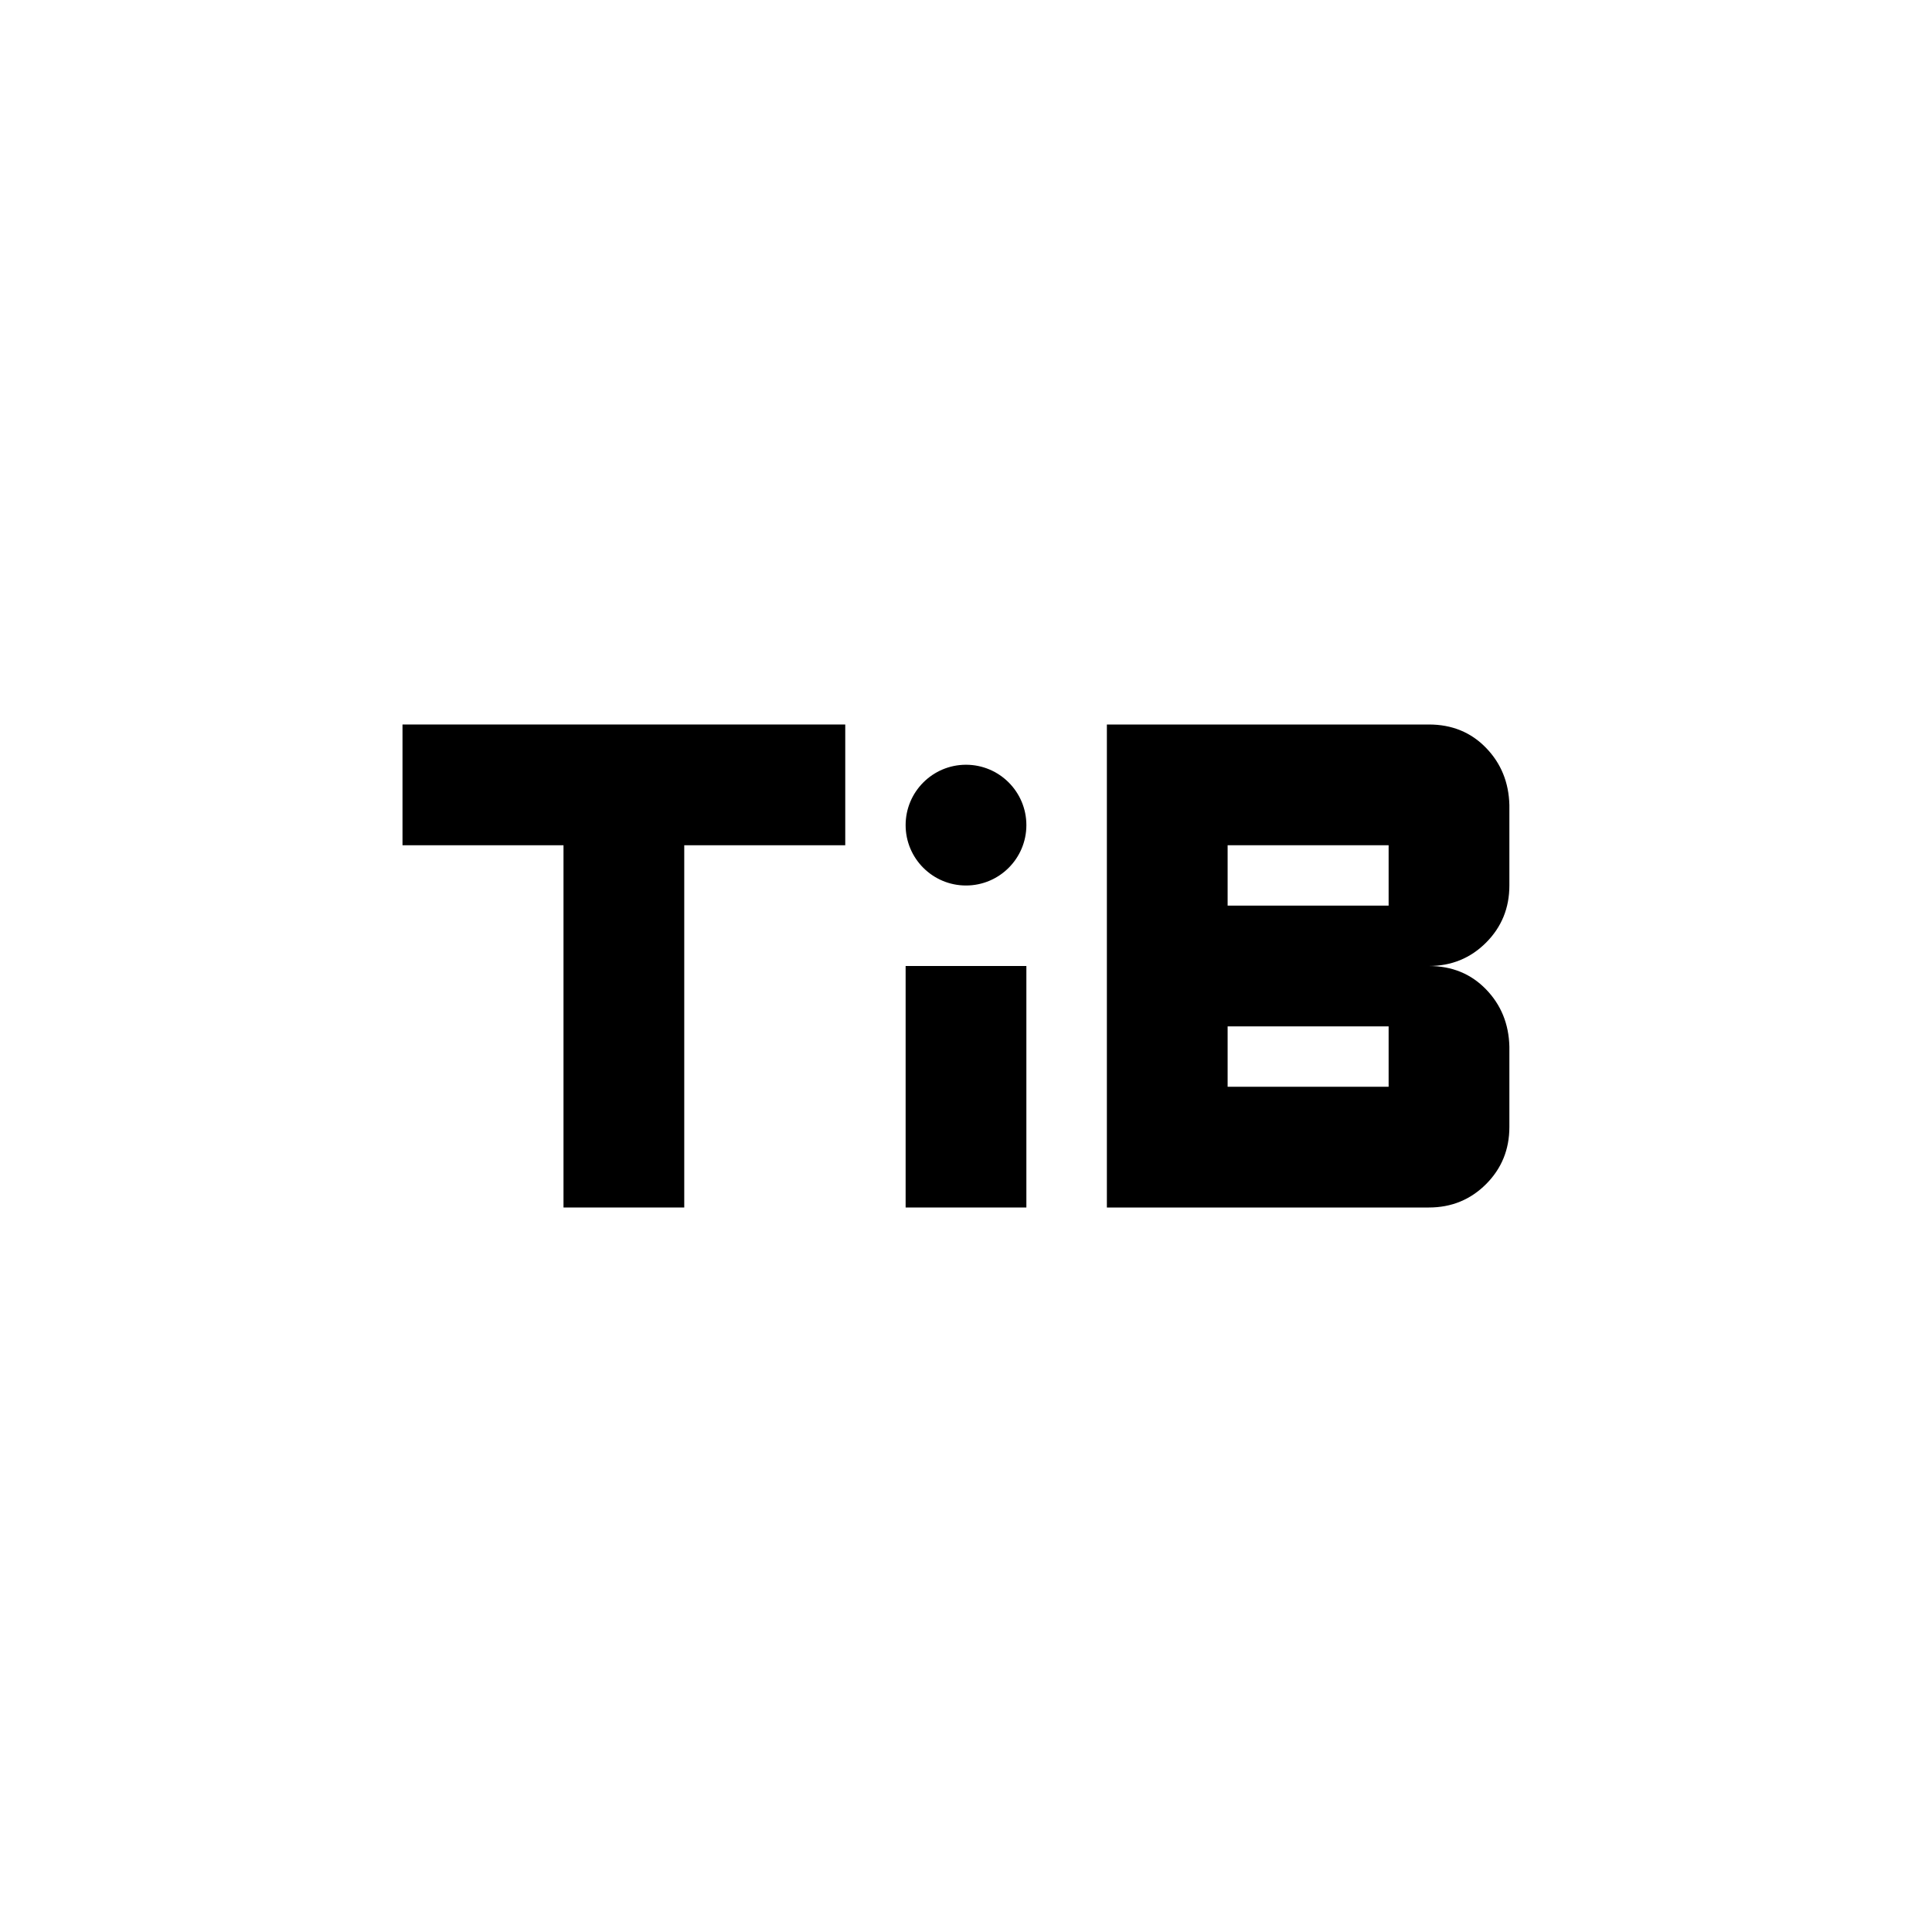
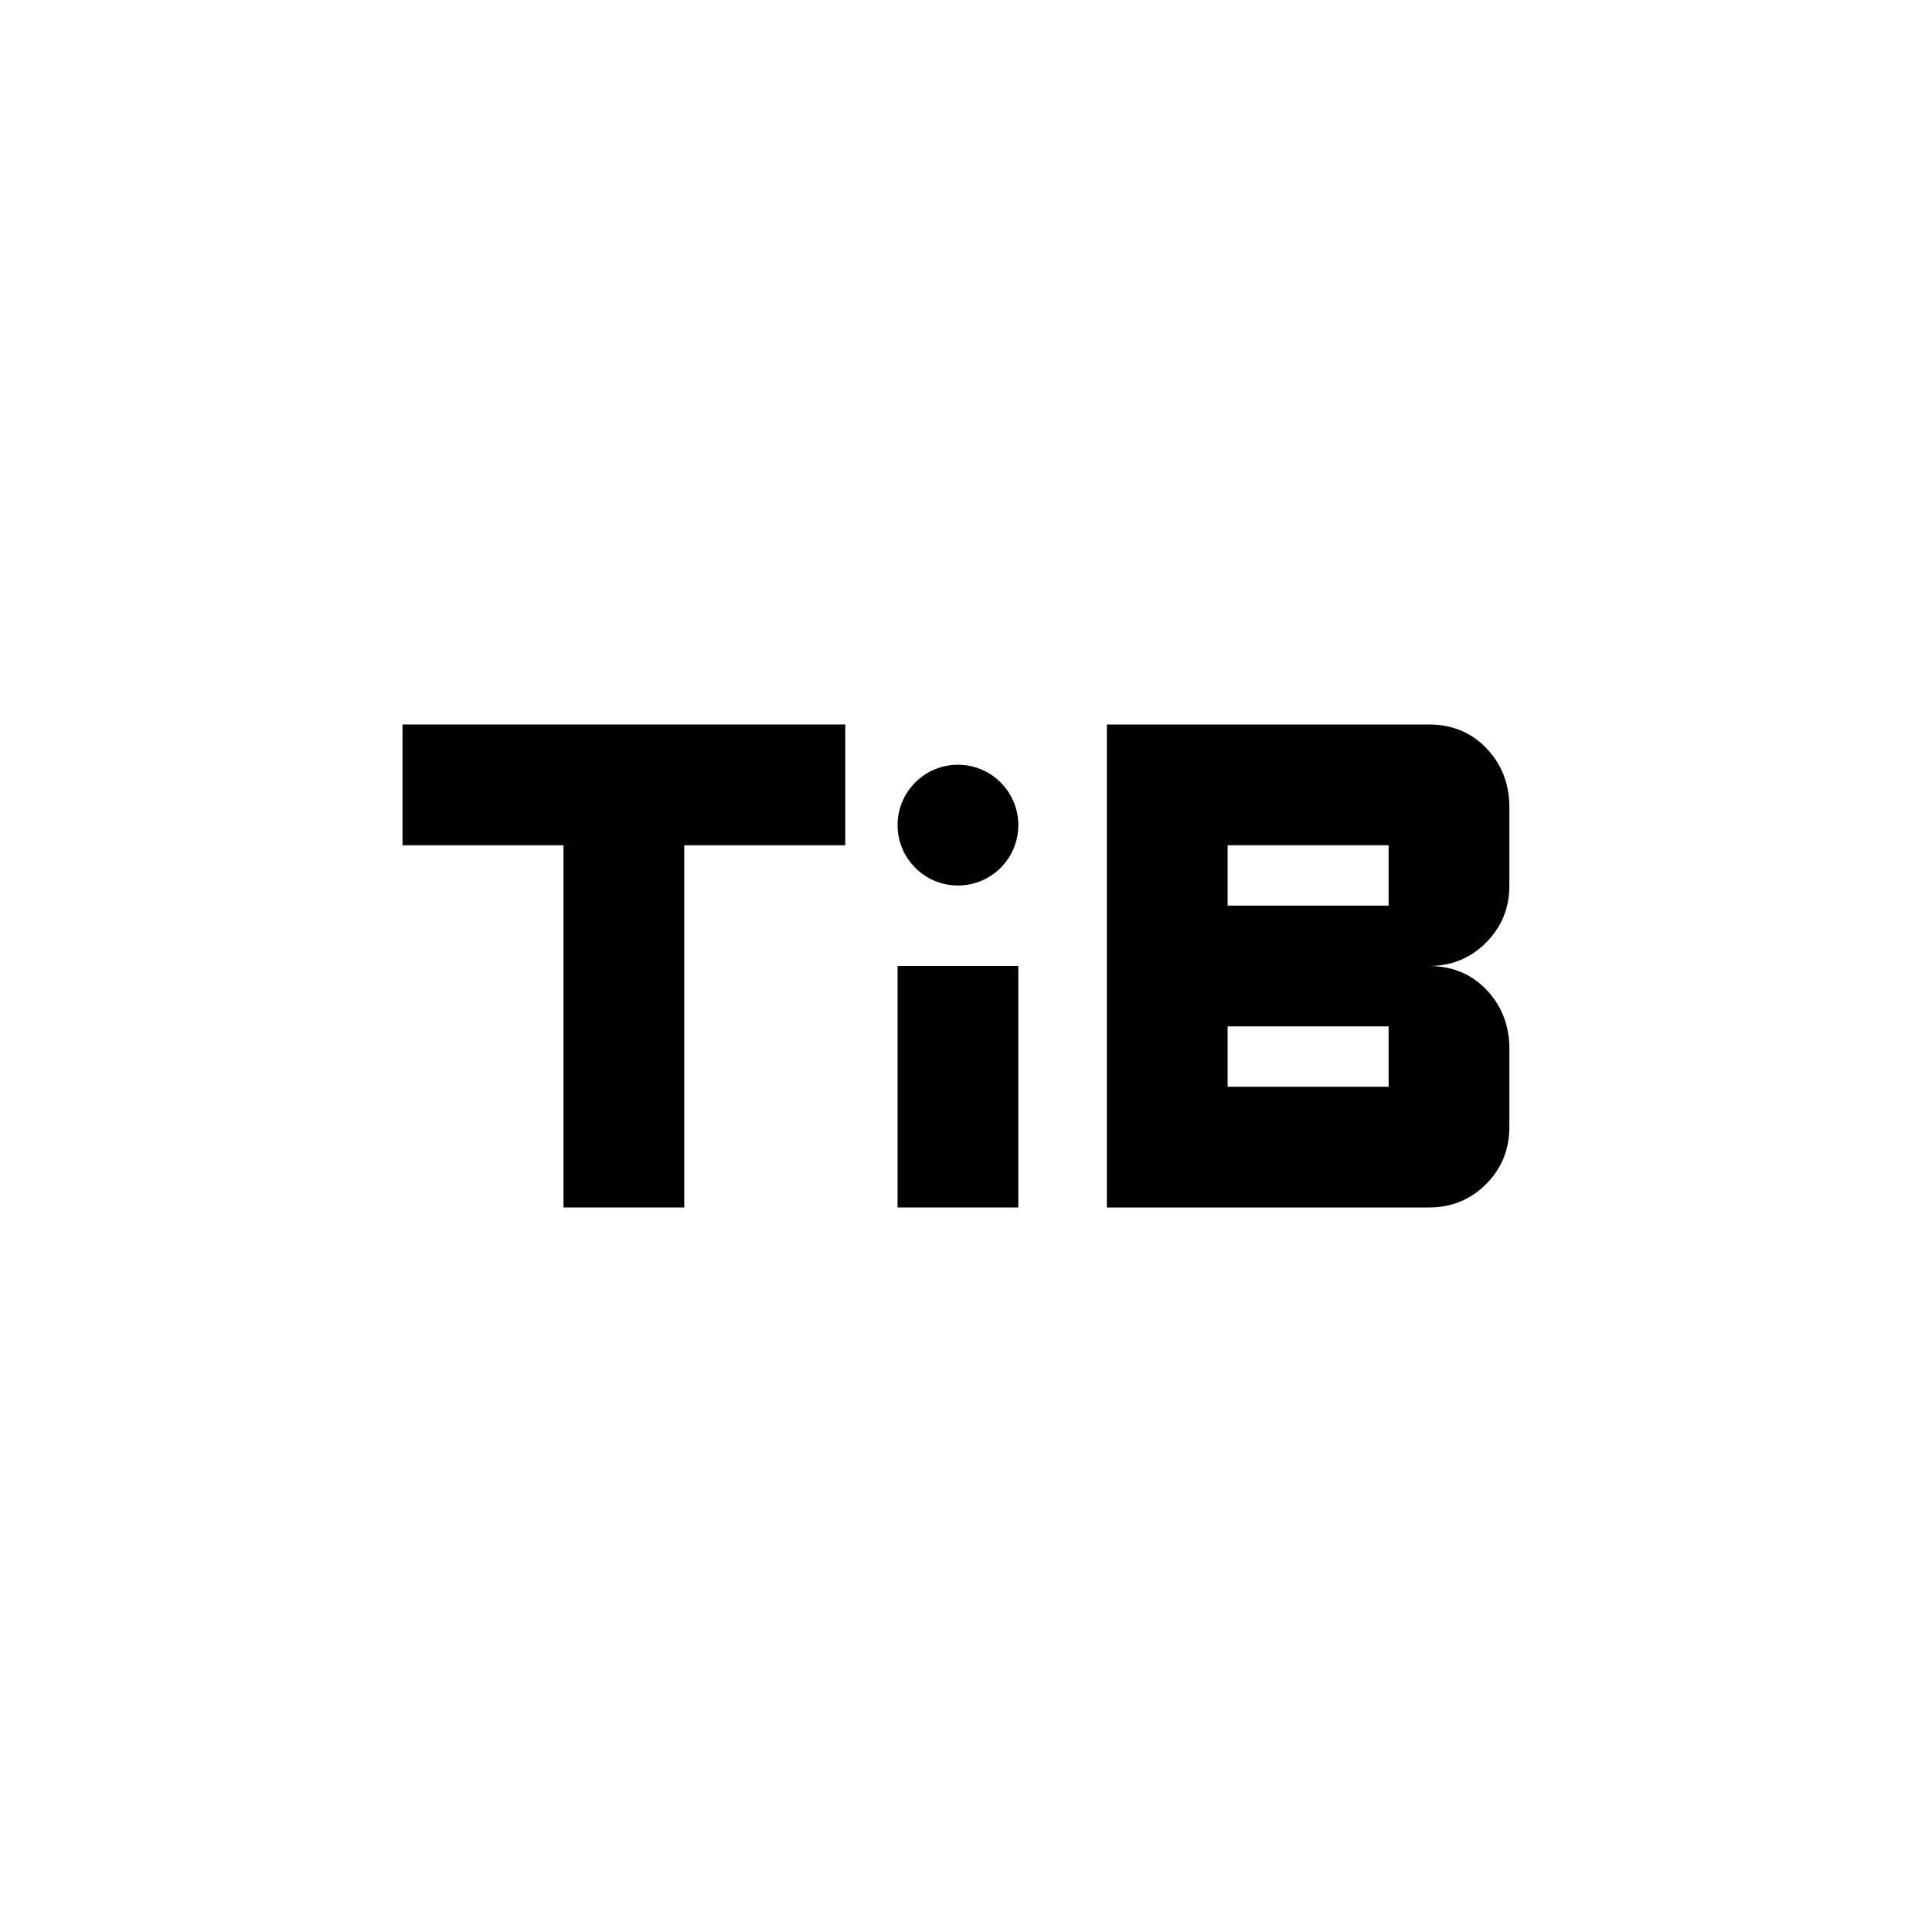
<svg xmlns="http://www.w3.org/2000/svg" width="24" height="24" viewBox="0 0 24 24" fill="none">
  <path d="M10.5 10.5H8.5V15H7V10.5H5V9H10.5V10.5Z" fill="black" />
-   <path d="M12.75 15H11.25V12H12.75V15Z" fill="black" />
+   <path d="M12.65 15H11.15V12H12.65V15Z" fill="black" />
  <path d="M17.75 9C18.037 9 18.273 9.097 18.46 9.29C18.647 9.483 18.743 9.72 18.75 10V11C18.75 11.28 18.653 11.517 18.46 11.71C18.267 11.903 18.03 12 17.75 12C18.037 12 18.273 12.097 18.46 12.29C18.647 12.483 18.743 12.72 18.75 13V14C18.75 14.28 18.653 14.517 18.46 14.71C18.267 14.903 18.03 15 17.75 15H13.75V9H17.75ZM15.25 13.5H17.25V12.75H15.25V13.5ZM15.25 11.25H17.25V10.5H15.25V11.25Z" fill-rule="evenodd" clip-rule="evenodd" fill="black" />
-   <path d="M12 9.5C12.414 9.5 12.75 9.836 12.75 10.25C12.75 10.664 12.414 11 12 11C11.586 11 11.25 10.664 11.25 10.25C11.25 9.836 11.586 9.5 12 9.5Z" fill="black" />
+   <path d="M11.9 9.5C12.314 9.5 12.65 9.836 12.65 10.25C12.65 10.664 12.314 11 11.9 11C11.486 11 11.15 10.664 11.15 10.25C11.15 9.836 11.486 9.5 11.9 9.5Z" fill="black" />
</svg>
